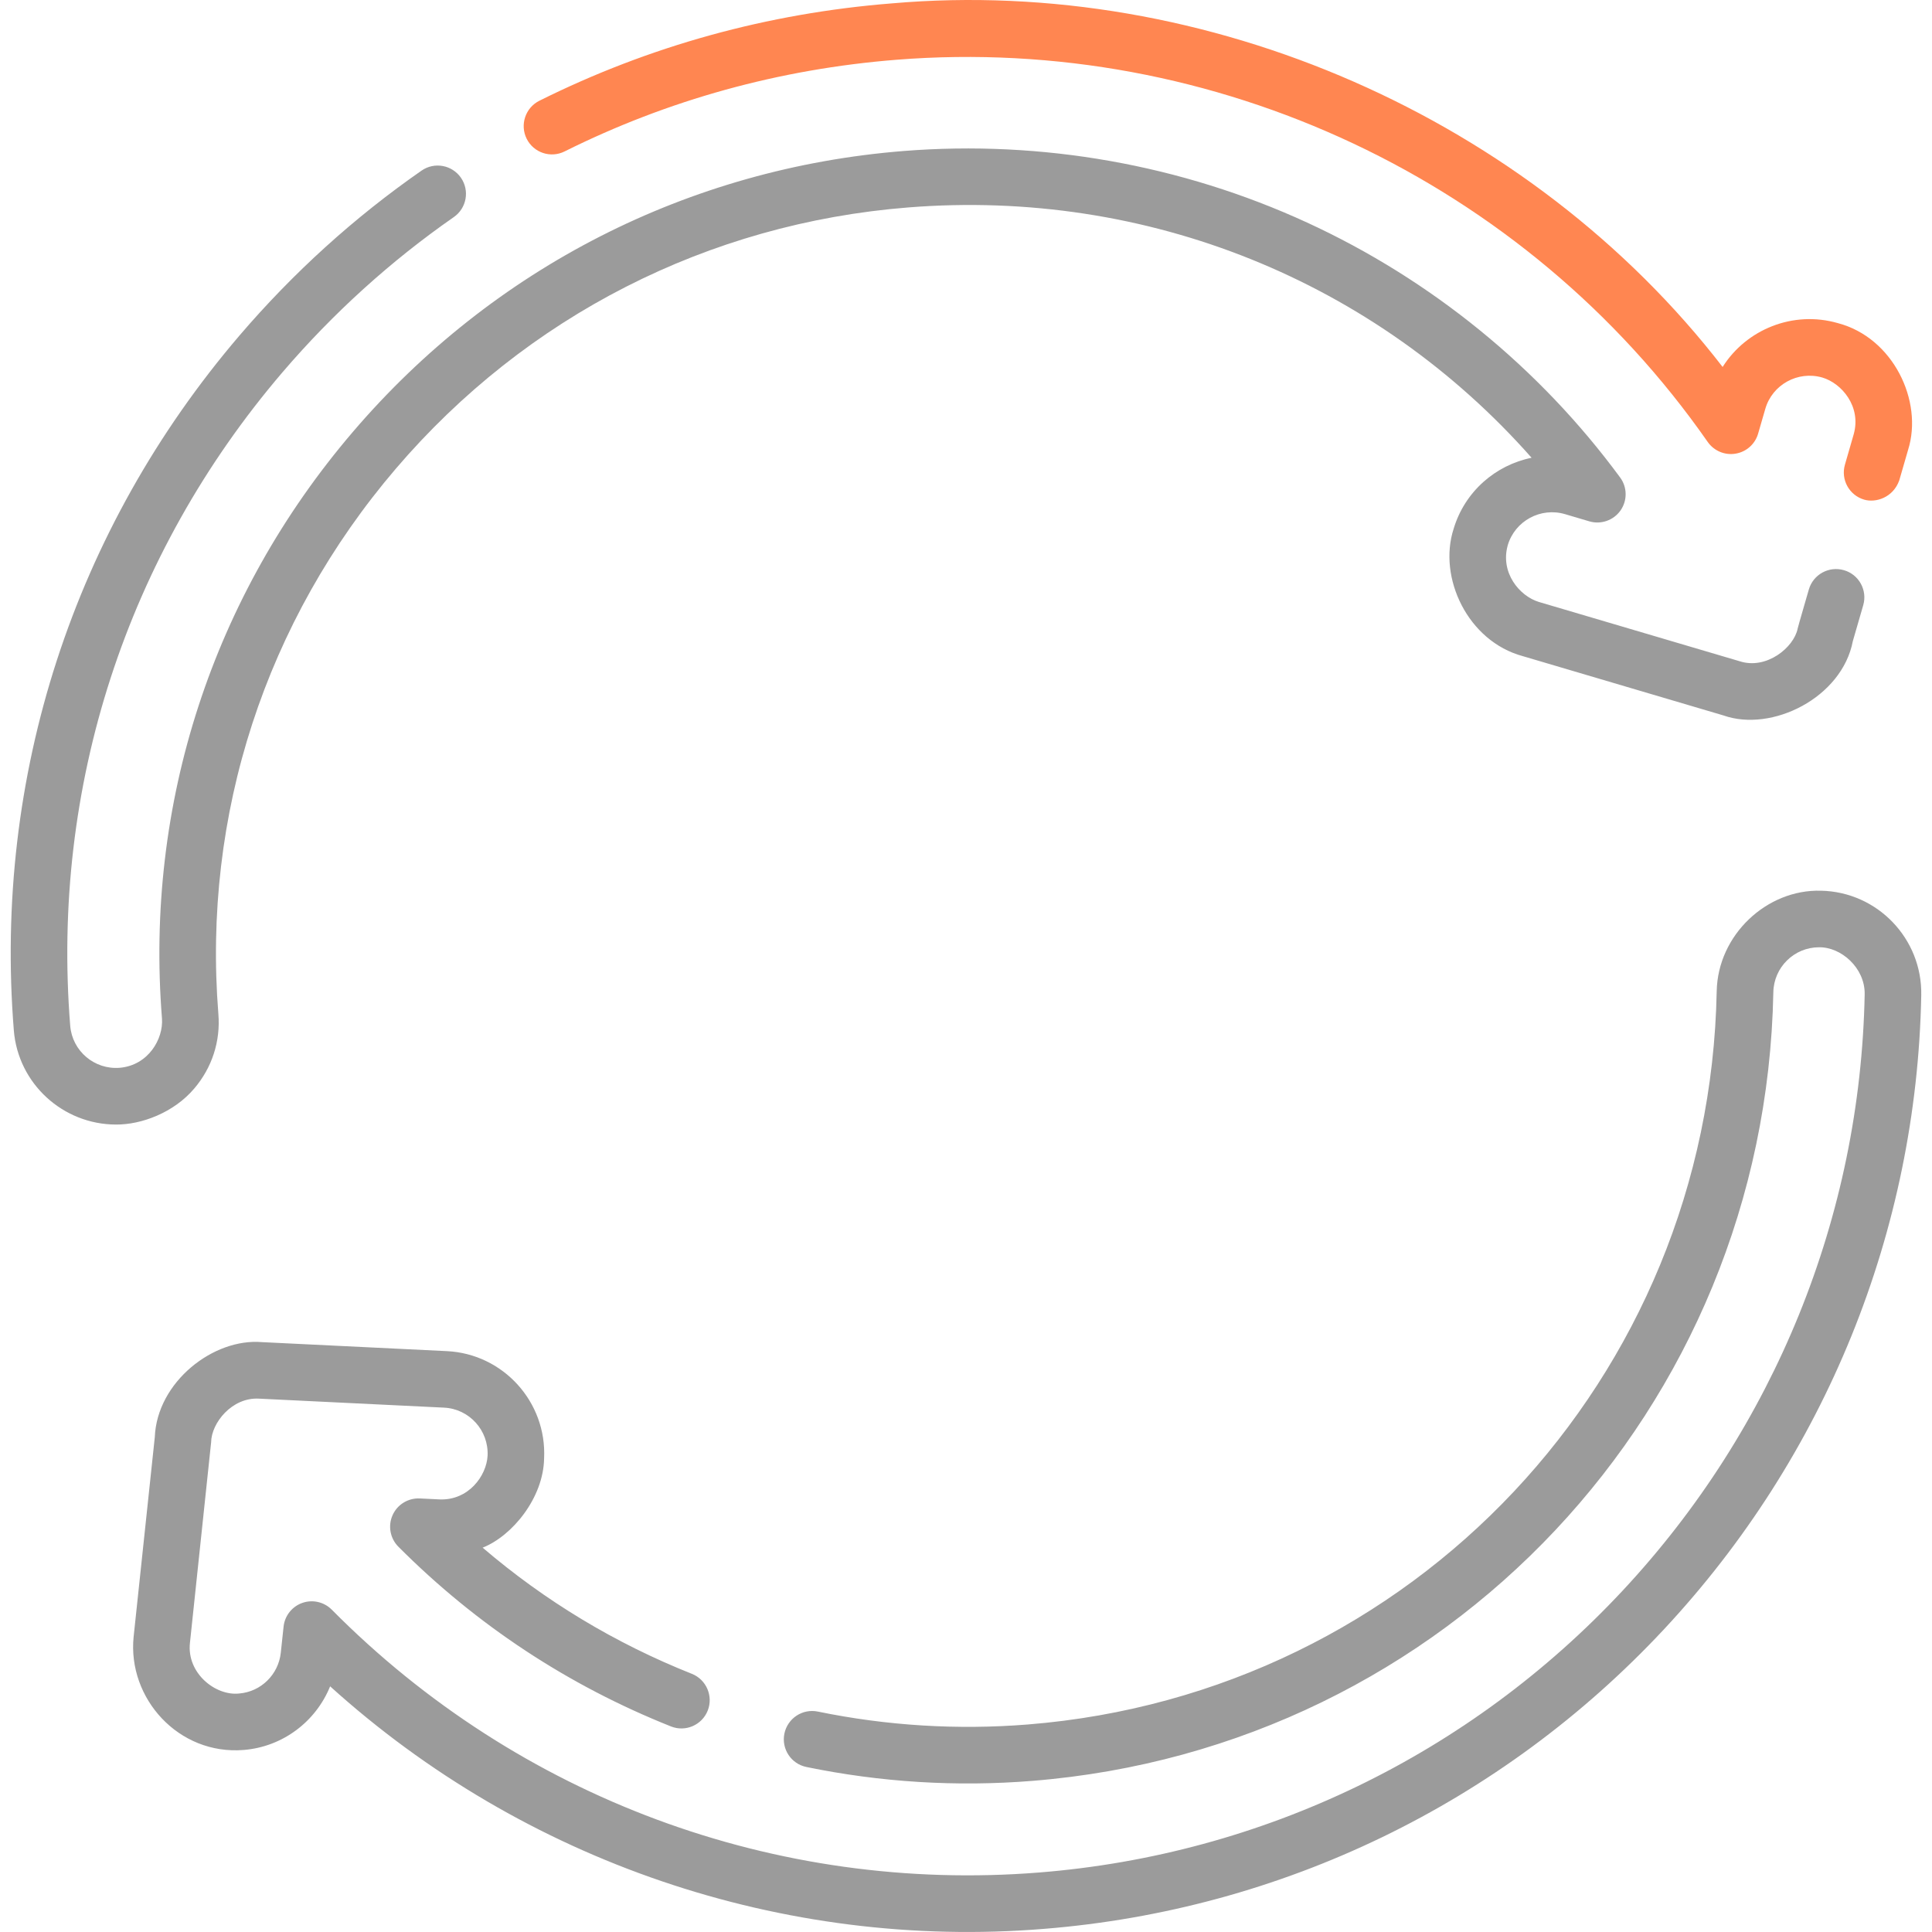
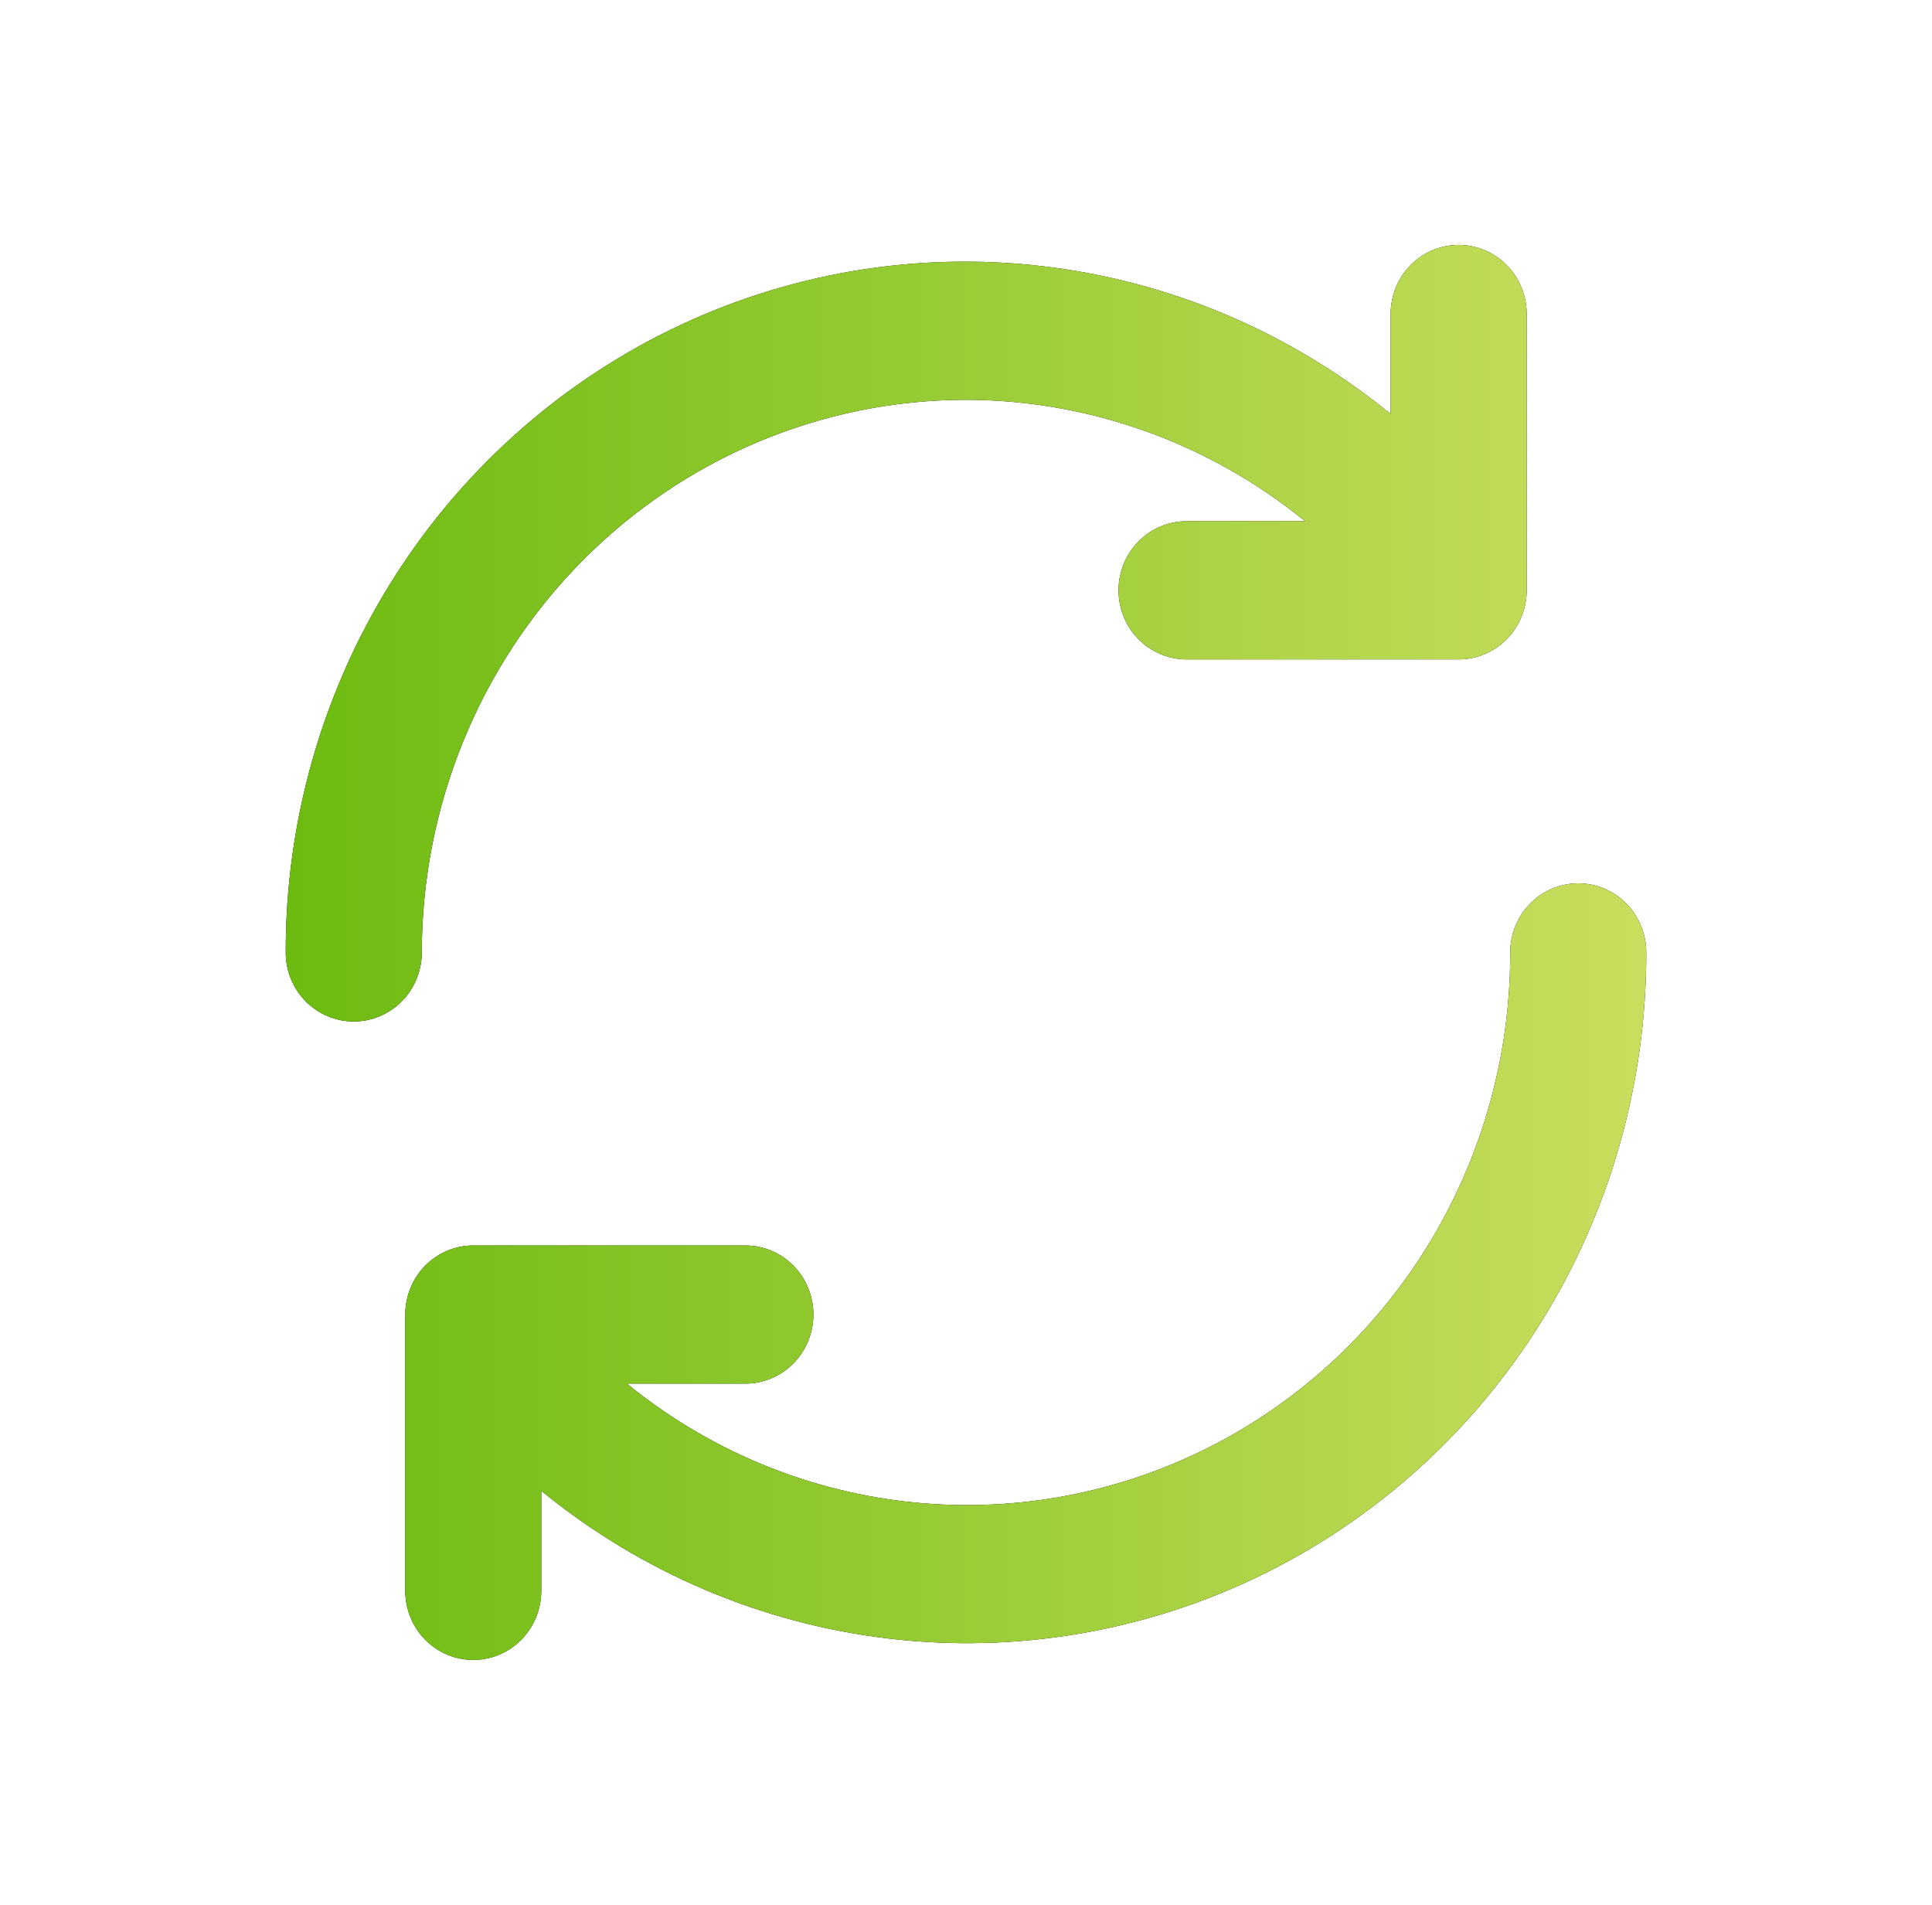
- <svg xmlns="http://www.w3.org/2000/svg" width="32" height="32" viewBox="0 0 32 32" fill="none">
-   <path d="M30.16 14.753C29.263 14.727 28.452 15.486 28.434 16.418C28.312 22.83 23.406 28.052 17.022 28.563C15.857 28.656 14.688 28.584 13.546 28.349C13.292 28.297 13.045 28.46 12.992 28.714C12.94 28.968 13.103 29.215 13.357 29.267C14.586 29.52 15.844 29.598 17.097 29.497C23.963 28.947 29.24 23.332 29.372 16.436C29.379 16.021 29.718 15.69 30.128 15.69C30.492 15.683 30.89 16.029 30.885 16.465C30.815 20.142 29.391 23.651 26.876 26.346C24.344 29.06 20.914 30.718 17.217 31.014C12.855 31.364 8.582 29.777 5.496 26.662C5.368 26.533 5.178 26.489 5.008 26.549C4.837 26.609 4.716 26.762 4.697 26.942L4.651 27.373C4.613 27.736 4.322 28.021 3.96 28.05C3.568 28.092 3.091 27.712 3.146 27.212L3.497 23.888C3.501 23.568 3.843 23.14 4.291 23.166L7.356 23.315C7.774 23.336 8.096 23.693 8.076 24.112C8.057 24.448 7.758 24.853 7.283 24.835L6.953 24.819C6.76 24.81 6.58 24.92 6.502 25.097C6.423 25.274 6.462 25.481 6.598 25.618C7.892 26.916 9.411 27.917 11.113 28.595C11.353 28.691 11.626 28.574 11.722 28.333C11.817 28.093 11.7 27.82 11.46 27.724C10.188 27.218 9.026 26.517 7.994 25.634C8.487 25.439 9.001 24.807 9.012 24.157C9.058 23.222 8.335 22.424 7.402 22.379L4.341 22.23C3.535 22.16 2.601 22.89 2.564 23.802L2.213 27.113C2.111 28.128 2.956 29.072 4.035 28.985C4.685 28.933 5.232 28.513 5.468 27.931C8.674 30.83 12.969 32.301 17.292 31.948C21.222 31.633 24.869 29.871 27.561 26.986C30.235 24.121 31.748 20.391 31.822 16.483C31.84 15.547 31.095 14.771 30.16 14.753Z" fill="#9B9B9B" />
-   <path d="M3.216 18.031C3.511 17.686 3.654 17.247 3.617 16.796C3.353 13.497 4.397 10.289 6.557 7.762C8.717 5.236 11.73 3.699 15.042 3.436C19.002 3.12 22.783 4.657 25.368 7.582C24.772 7.703 24.261 8.14 24.076 8.761C23.816 9.566 24.309 10.621 25.223 10.868L28.546 11.85C29.347 12.133 30.51 11.557 30.689 10.618L30.861 10.024C30.933 9.775 30.789 9.515 30.541 9.444C30.292 9.372 30.032 9.515 29.96 9.764C29.945 9.82 29.782 10.373 29.775 10.411C29.712 10.726 29.257 11.095 28.817 10.953L25.488 9.97C25.167 9.872 24.844 9.484 24.974 9.028C25.094 8.627 25.519 8.397 25.922 8.516L26.324 8.635C26.517 8.692 26.725 8.619 26.841 8.455C26.956 8.29 26.954 8.07 26.834 7.908C25.498 6.092 23.705 4.632 21.649 3.686C19.568 2.729 17.257 2.319 14.967 2.501C11.407 2.785 8.167 4.437 5.845 7.153C3.521 9.87 2.399 13.321 2.683 16.871C2.707 17.207 2.458 17.644 1.984 17.686C1.564 17.72 1.197 17.408 1.163 16.991C0.846 13.033 2.095 9.189 4.678 6.167C5.516 5.188 6.471 4.323 7.516 3.596C7.729 3.448 7.782 3.156 7.634 2.943C7.486 2.731 7.194 2.678 6.982 2.826C5.87 3.599 4.856 4.518 3.966 5.558C1.219 8.771 -0.108 12.858 0.229 17.066C0.3 17.952 1.046 18.626 1.922 18.626C2.339 18.629 2.875 18.432 3.216 18.031Z" fill="#9B9B9B" />
-   <path d="M9.352 2.508C11.063 1.655 12.911 1.144 14.846 0.99C20.122 0.571 25.271 2.996 28.285 7.32C28.389 7.468 28.568 7.544 28.746 7.514C28.924 7.485 29.07 7.356 29.12 7.182L29.239 6.772C29.355 6.37 29.778 6.137 30.183 6.253C30.505 6.348 30.831 6.733 30.704 7.19L30.558 7.696C30.486 7.944 30.629 8.204 30.878 8.276C31.067 8.331 31.355 8.244 31.458 7.956L31.604 7.451C31.858 6.643 31.356 5.592 30.441 5.352C29.698 5.138 28.925 5.456 28.532 6.078C25.352 1.959 19.997 -0.4 14.771 0.056C12.717 0.219 10.752 0.762 8.933 1.669C8.702 1.785 8.608 2.066 8.723 2.298C8.839 2.53 9.12 2.624 9.352 2.508Z" fill="#FF8651" />
+ <svg xmlns="http://www.w3.org/2000/svg" width="71" height="70" viewBox="0 0 71 70" fill="none">
+   <path d="M35.5 14.691C40.032 14.702 44.426 16.276 47.962 19.154H43.605C42.942 19.154 42.306 19.422 41.837 19.898C41.368 20.374 41.105 21.02 41.105 21.693C41.105 22.366 41.368 23.012 41.837 23.488C42.306 23.964 42.942 24.231 43.605 24.231H53.605C54.268 24.231 54.904 23.964 55.373 23.488C55.842 23.012 56.105 22.366 56.105 21.693V11.539C56.105 10.865 55.842 10.22 55.373 9.744C54.904 9.267 54.268 9 53.605 9C52.942 9 52.306 9.267 51.837 9.744C51.368 10.22 51.105 10.865 51.105 11.539V15.214C47.435 12.215 43.004 10.332 38.324 9.783C33.645 9.233 28.907 10.04 24.66 12.109C20.413 14.179 16.829 17.427 14.323 21.477C11.818 25.528 10.492 30.216 10.5 35C10.5 35.673 10.763 36.319 11.232 36.795C11.701 37.271 12.337 37.539 13 37.539C13.663 37.539 14.299 37.271 14.768 36.795C15.237 36.319 15.5 35.673 15.5 35C15.506 29.616 17.615 24.454 21.364 20.646C25.114 16.839 30.198 14.697 35.5 14.691ZM58 32.461C57.337 32.461 56.701 32.729 56.232 33.205C55.763 33.681 55.5 34.327 55.5 35C55.507 38.825 54.448 42.573 52.446 45.813C50.443 49.052 47.58 51.65 44.185 53.307C40.79 54.965 37.003 55.613 33.261 55.177C29.519 54.741 25.975 53.24 23.038 50.846H27.392C28.056 50.846 28.691 50.578 29.16 50.102C29.629 49.626 29.892 48.98 29.892 48.307C29.892 47.634 29.629 46.988 29.16 46.512C28.691 46.036 28.056 45.769 27.392 45.769H17.392C16.73 45.769 16.094 46.036 15.625 46.512C15.156 46.988 14.893 47.634 14.893 48.307V58.461C14.893 59.135 15.156 59.78 15.625 60.257C16.094 60.733 16.73 61 17.392 61C18.056 61 18.692 60.733 19.16 60.257C19.629 59.78 19.892 59.135 19.892 58.461V54.786C23.563 57.785 27.994 59.667 32.674 60.217C37.353 60.766 42.091 59.959 46.338 57.89C50.585 55.821 54.169 52.573 56.675 48.522C59.181 44.472 60.507 39.784 60.5 35C60.5 34.327 60.237 33.681 59.768 33.205C59.299 32.729 58.663 32.461 58 32.461Z" fill="black" />
+   <path d="M35.5 14.691C40.032 14.702 44.426 16.276 47.962 19.154H43.605C42.942 19.154 42.306 19.422 41.837 19.898C41.368 20.374 41.105 21.02 41.105 21.693C41.105 22.366 41.368 23.012 41.837 23.488C42.306 23.964 42.942 24.231 43.605 24.231H53.605C54.268 24.231 54.904 23.964 55.373 23.488C55.842 23.012 56.105 22.366 56.105 21.693V11.539C56.105 10.865 55.842 10.22 55.373 9.744C54.904 9.267 54.268 9 53.605 9C52.942 9 52.306 9.267 51.837 9.744C51.368 10.22 51.105 10.865 51.105 11.539V15.214C47.435 12.215 43.004 10.332 38.324 9.783C33.645 9.233 28.907 10.04 24.66 12.109C20.413 14.179 16.829 17.427 14.323 21.477C11.818 25.528 10.492 30.216 10.5 35C10.5 35.673 10.763 36.319 11.232 36.795C11.701 37.271 12.337 37.539 13 37.539C13.663 37.539 14.299 37.271 14.768 36.795C15.237 36.319 15.5 35.673 15.5 35C15.506 29.616 17.615 24.454 21.364 20.646C25.114 16.839 30.198 14.697 35.5 14.691ZM58 32.461C57.337 32.461 56.701 32.729 56.232 33.205C55.763 33.681 55.5 34.327 55.5 35C55.507 38.825 54.448 42.573 52.446 45.813C50.443 49.052 47.58 51.65 44.185 53.307C40.79 54.965 37.003 55.613 33.261 55.177C29.519 54.741 25.975 53.24 23.038 50.846H27.392C28.056 50.846 28.691 50.578 29.16 50.102C29.629 49.626 29.892 48.98 29.892 48.307C29.892 47.634 29.629 46.988 29.16 46.512C28.691 46.036 28.056 45.769 27.392 45.769H17.392C16.73 45.769 16.094 46.036 15.625 46.512C15.156 46.988 14.893 47.634 14.893 48.307V58.461C14.893 59.135 15.156 59.78 15.625 60.257C16.094 60.733 16.73 61 17.392 61C18.056 61 18.692 60.733 19.16 60.257C19.629 59.78 19.892 59.135 19.892 58.461V54.786C23.563 57.785 27.994 59.667 32.674 60.217C37.353 60.766 42.091 59.959 46.338 57.89C50.585 55.821 54.169 52.573 56.675 48.522C59.181 44.472 60.507 39.784 60.5 35C60.5 34.327 60.237 33.681 59.768 33.205C59.299 32.729 58.663 32.461 58 32.461Z" fill="url(#paint0_linear_1532_838)" />
+   <defs>
+     <linearGradient id="paint0_linear_1532_838" x1="10.5" y1="35" x2="60.5" y2="35" gradientUnits="userSpaceOnUse">
+       <stop stop-color="#6CBB10" />
+       <stop offset="1" stop-color="#C9DE5E" />
+     </linearGradient>
+   </defs>
</svg>
